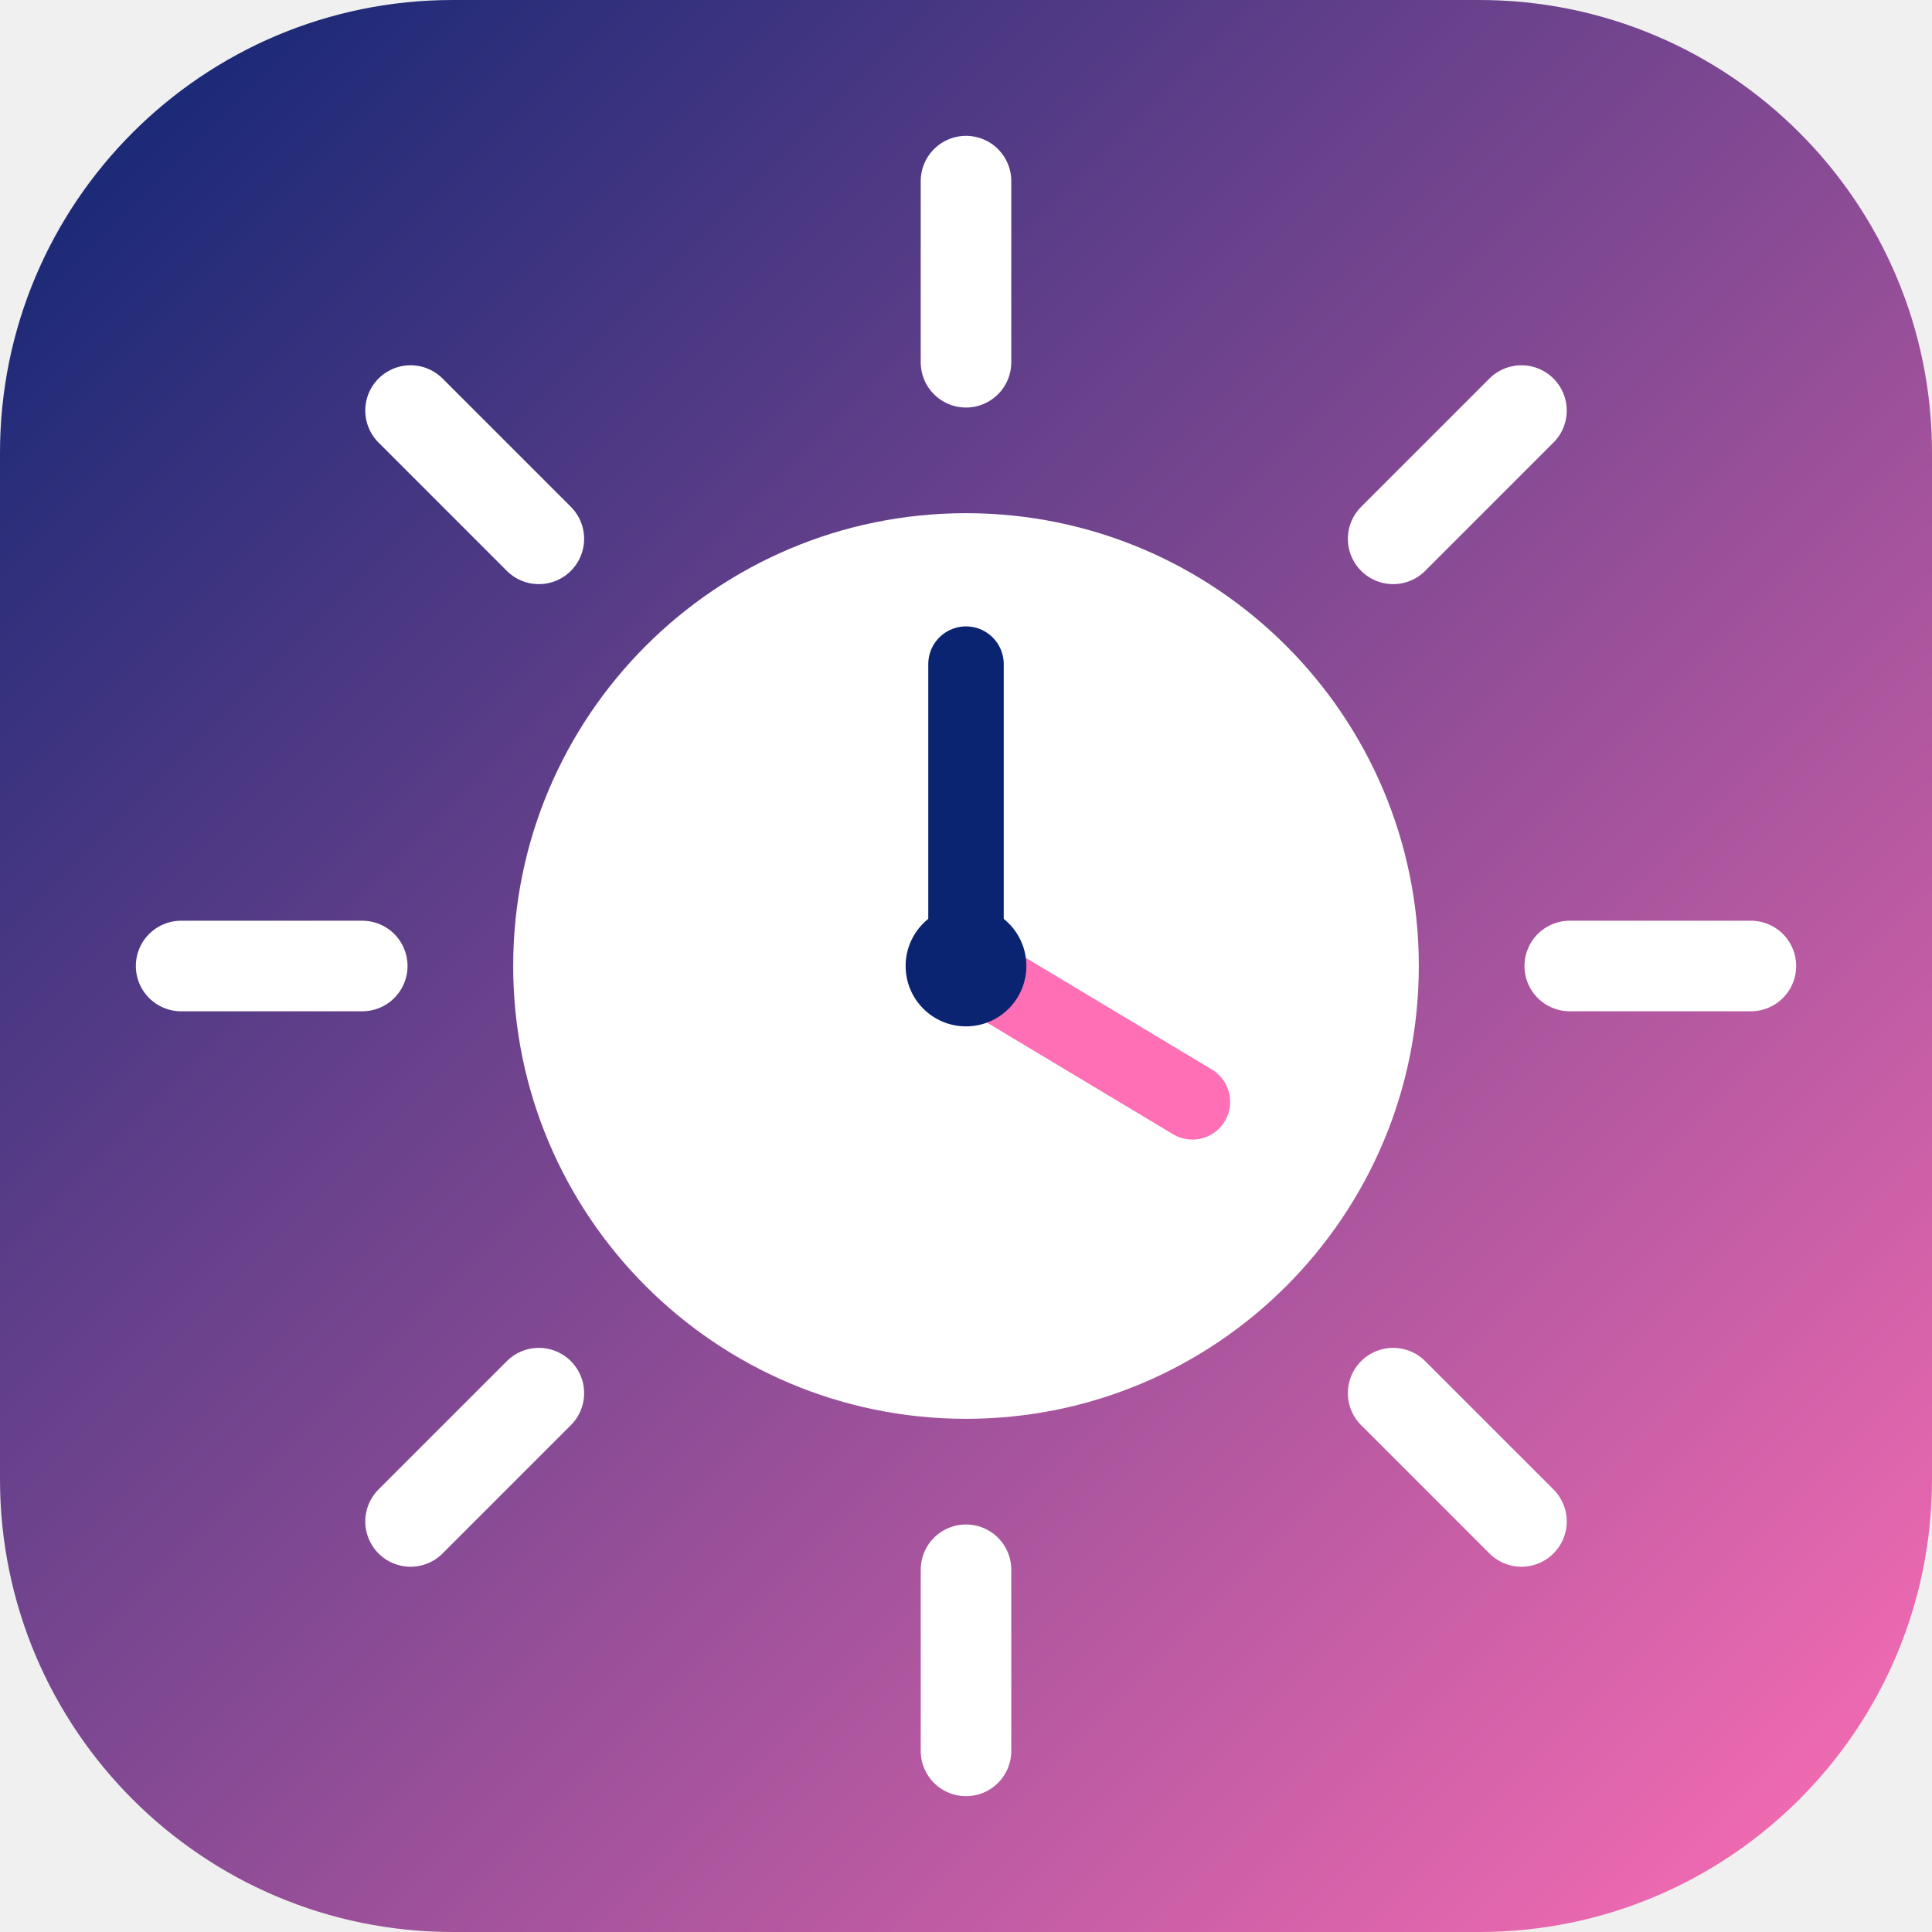
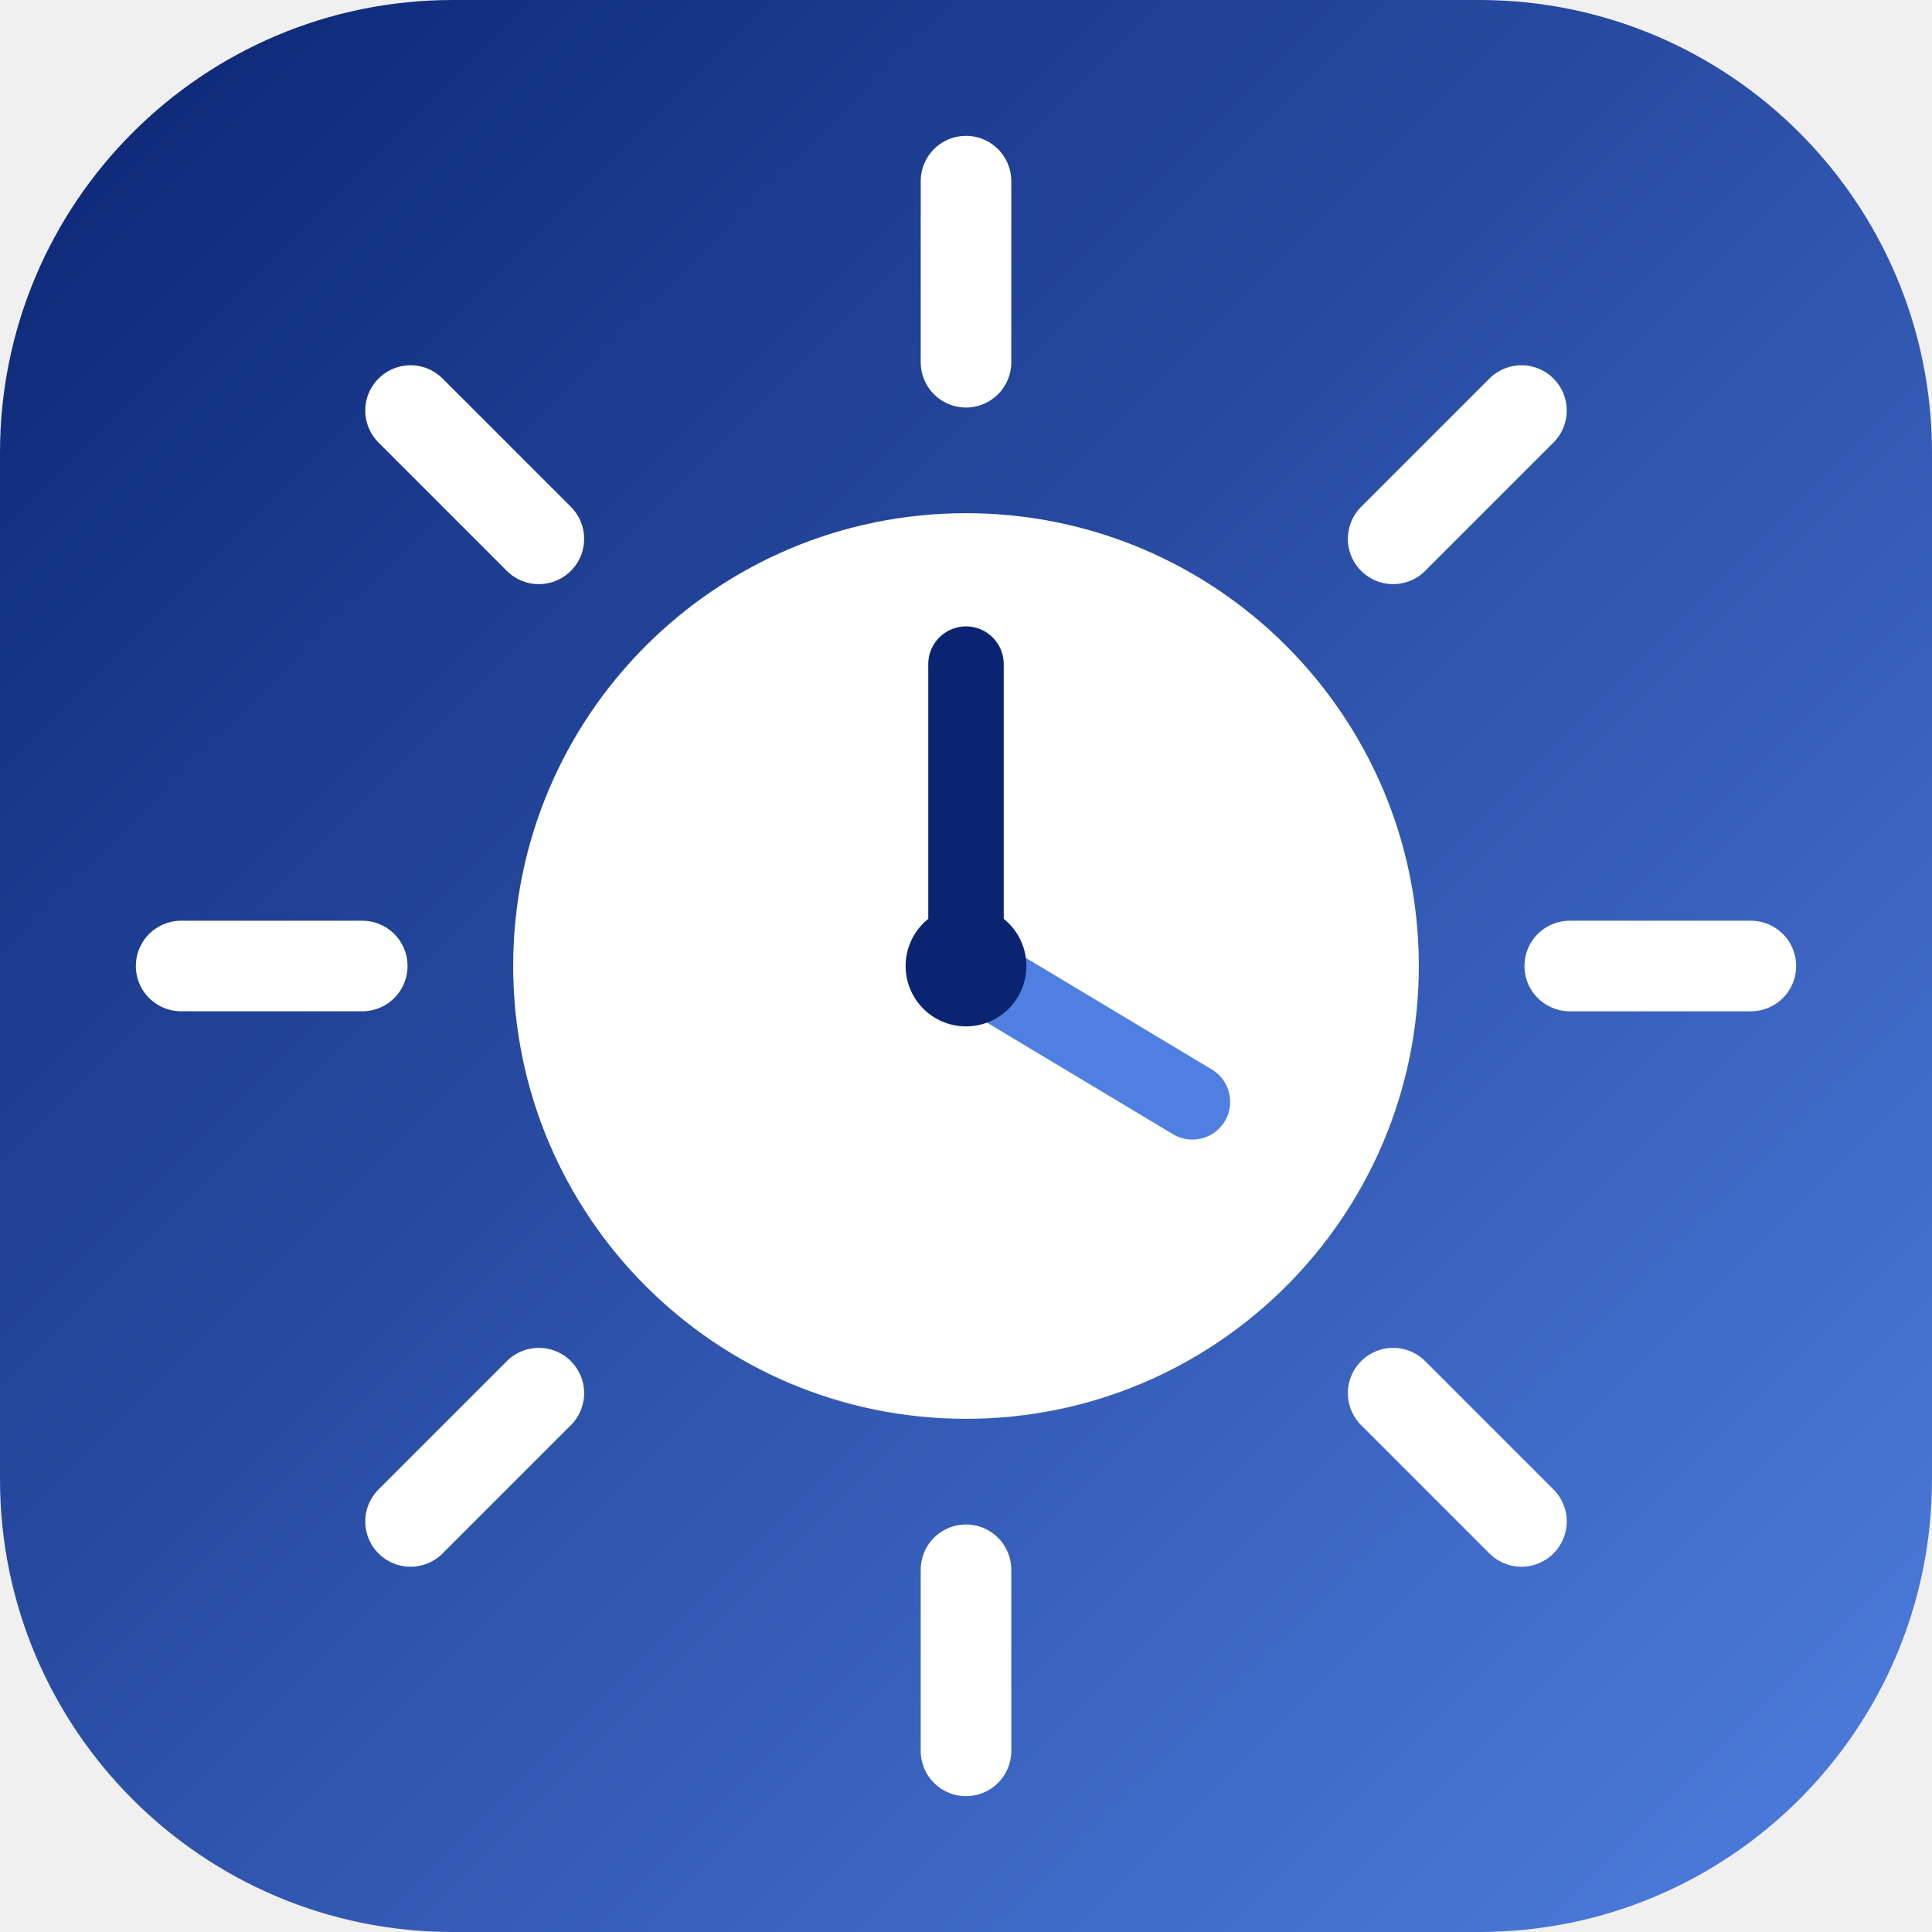
<svg xmlns="http://www.w3.org/2000/svg" viewBox="0 0 128 128" role="img" aria-label="Logo: um sol com um relógio no centro">
  <defs>
    <linearGradient id="fundo" x1="0" y1="0" x2="1" y2="1">
      <stop offset="0" stop-color="#0a2472" />
-       <stop offset="1" stop-color="#ff6fb5" />
+       <stop offset="1" stop-color="#4f7fe0" />
    </linearGradient>
  </defs>
  <rect width="128" height="128" rx="30" fill="url(#fundo)" />
  <g stroke="#fff" stroke-width="6" stroke-linecap="round">
    <line x1="64" y1="24" x2="64" y2="12" />
    <line x1="92.3" y1="35.7" x2="100.8" y2="27.2" />
    <line x1="104" y1="64" x2="116" y2="64" />
    <line x1="92.3" y1="92.3" x2="100.8" y2="100.8" />
    <line x1="64" y1="104" x2="64" y2="116" />
    <line x1="35.7" y1="92.3" x2="27.2" y2="100.8" />
    <line x1="24" y1="64" x2="12" y2="64" />
    <line x1="35.7" y1="35.7" x2="27.2" y2="27.2" />
  </g>
  <circle cx="64" cy="64" r="30" fill="#fff" />
  <g stroke-width="5" stroke-linecap="round">
    <line x1="64" y1="64" x2="64" y2="44" stroke="#0a2472" />
-     <line x1="64" y1="64" x2="79" y2="73" stroke="#ff6fb5" />
+     <line x1="64" y1="64" x2="79" y2="73" stroke="#4f7fe0" />
  </g>
  <circle cx="64" cy="64" r="4" fill="#0a2472" />
</svg>
